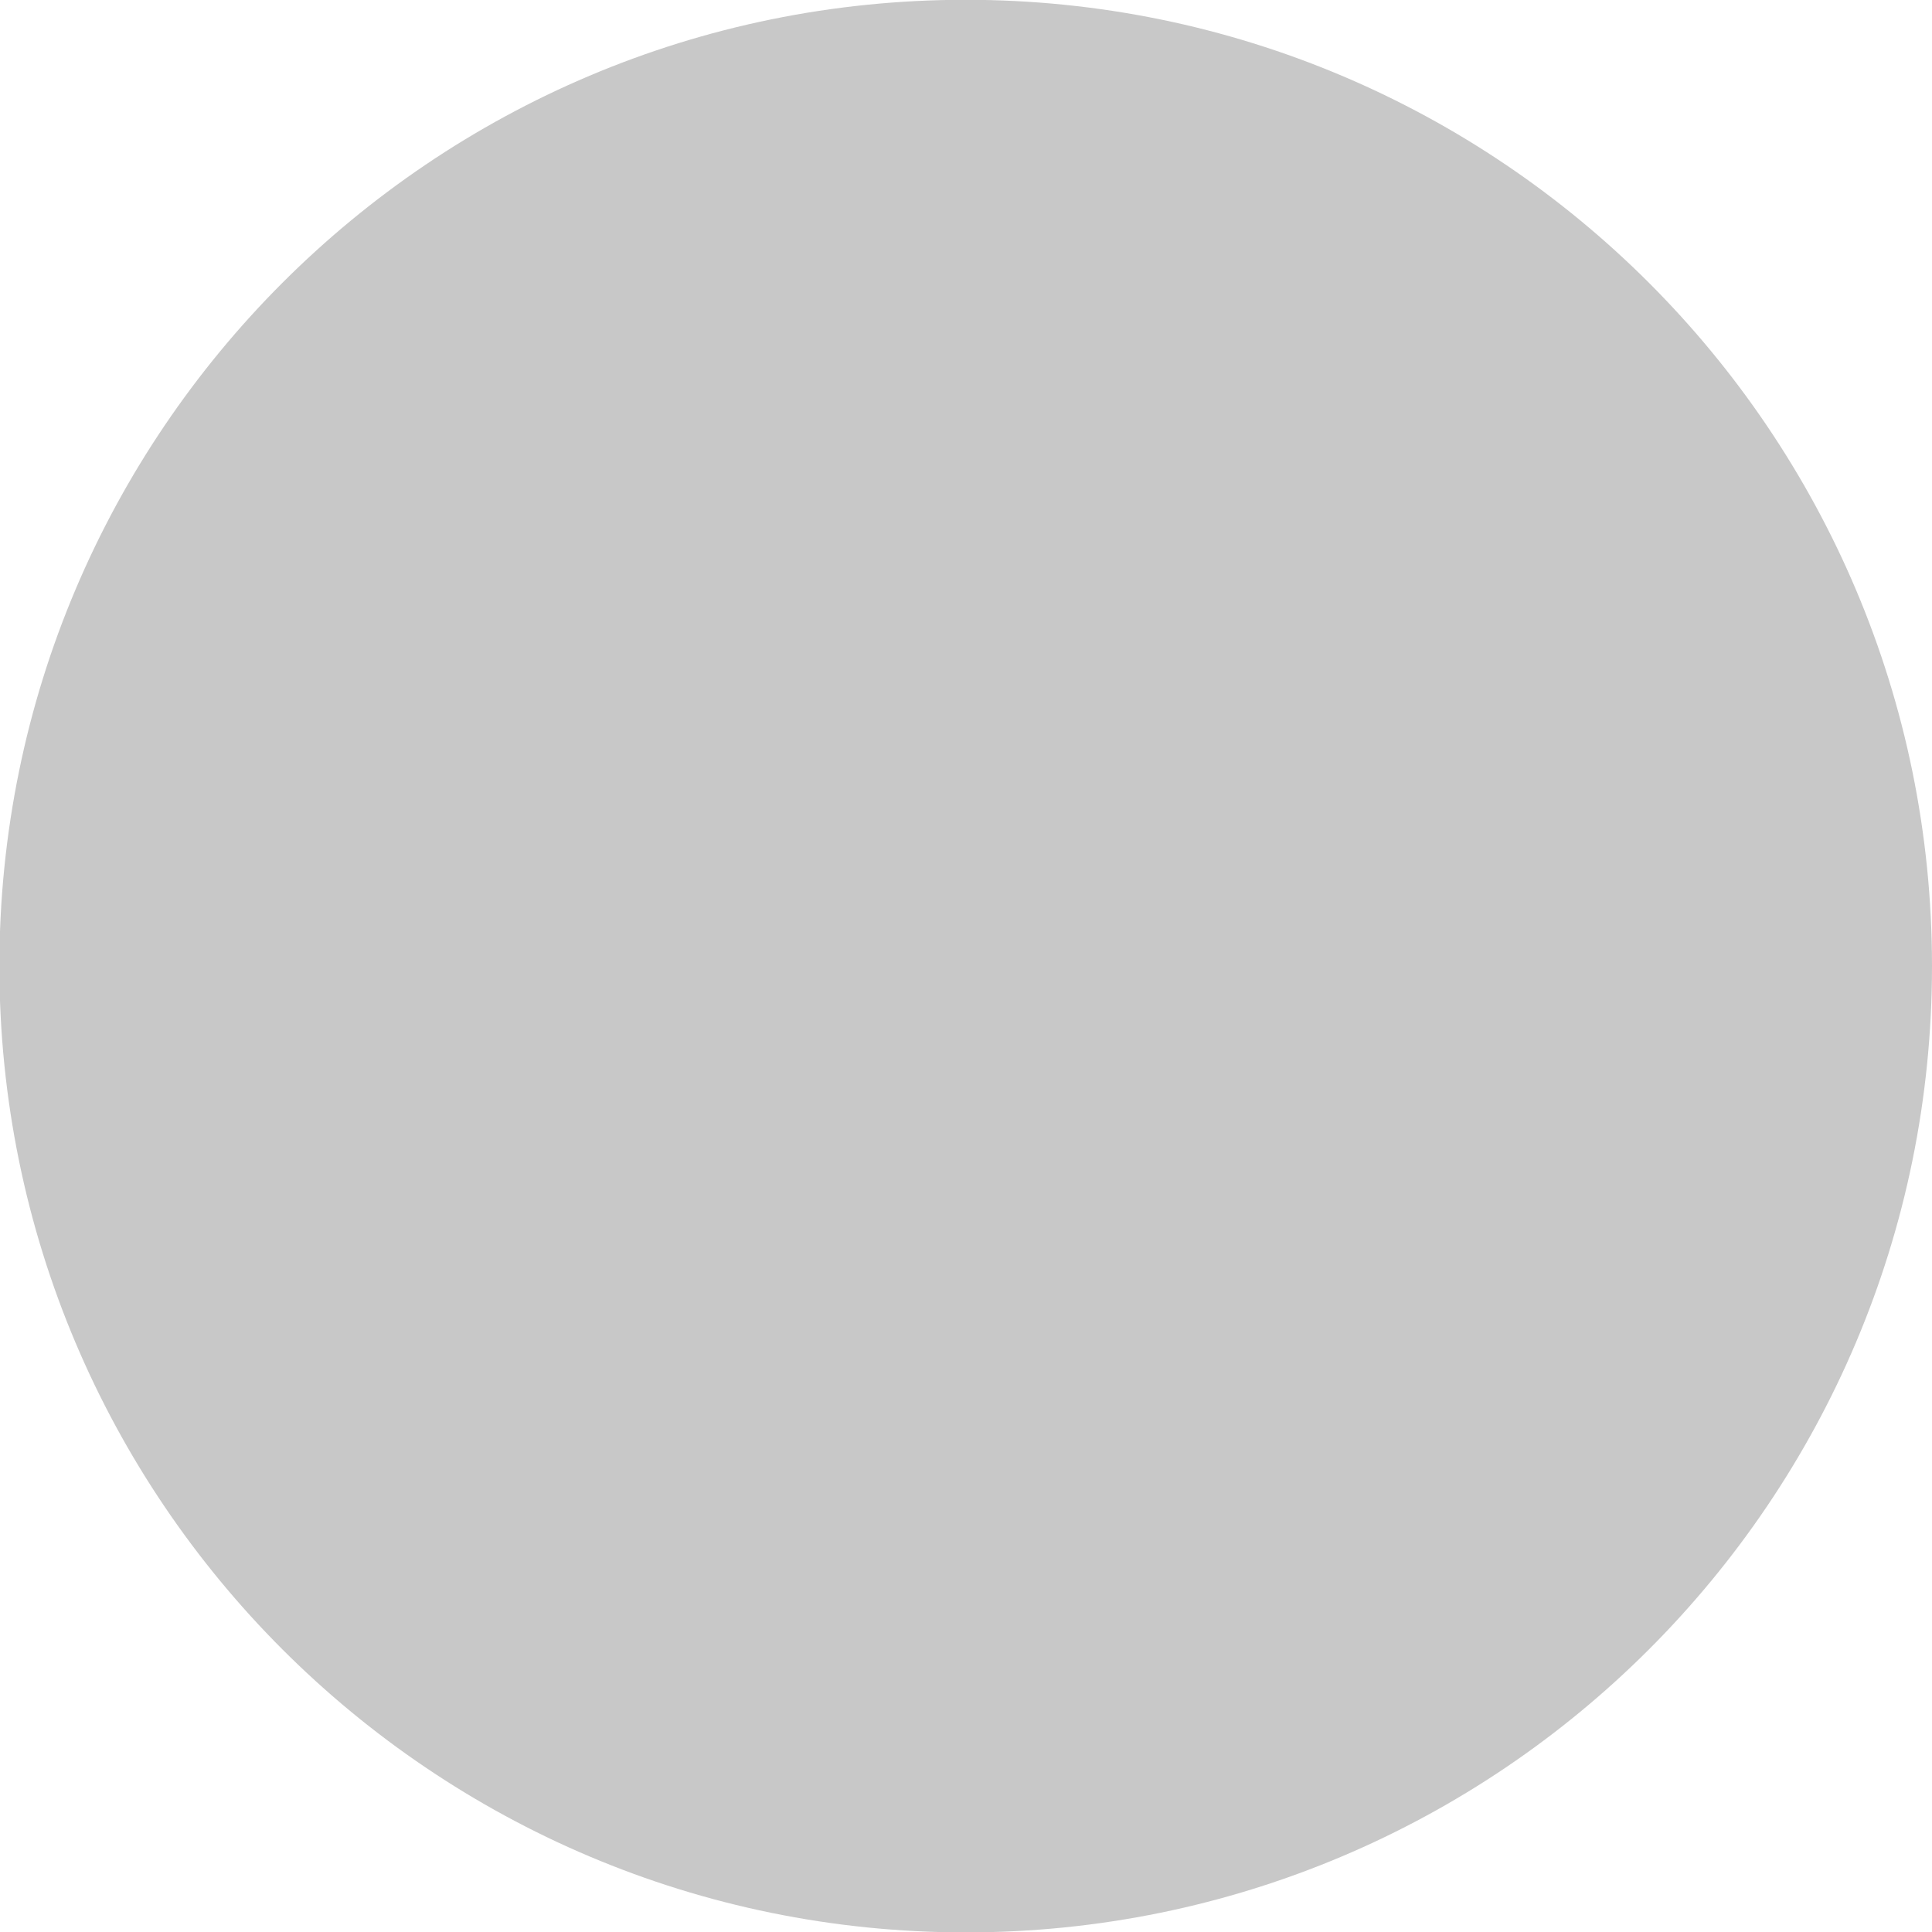
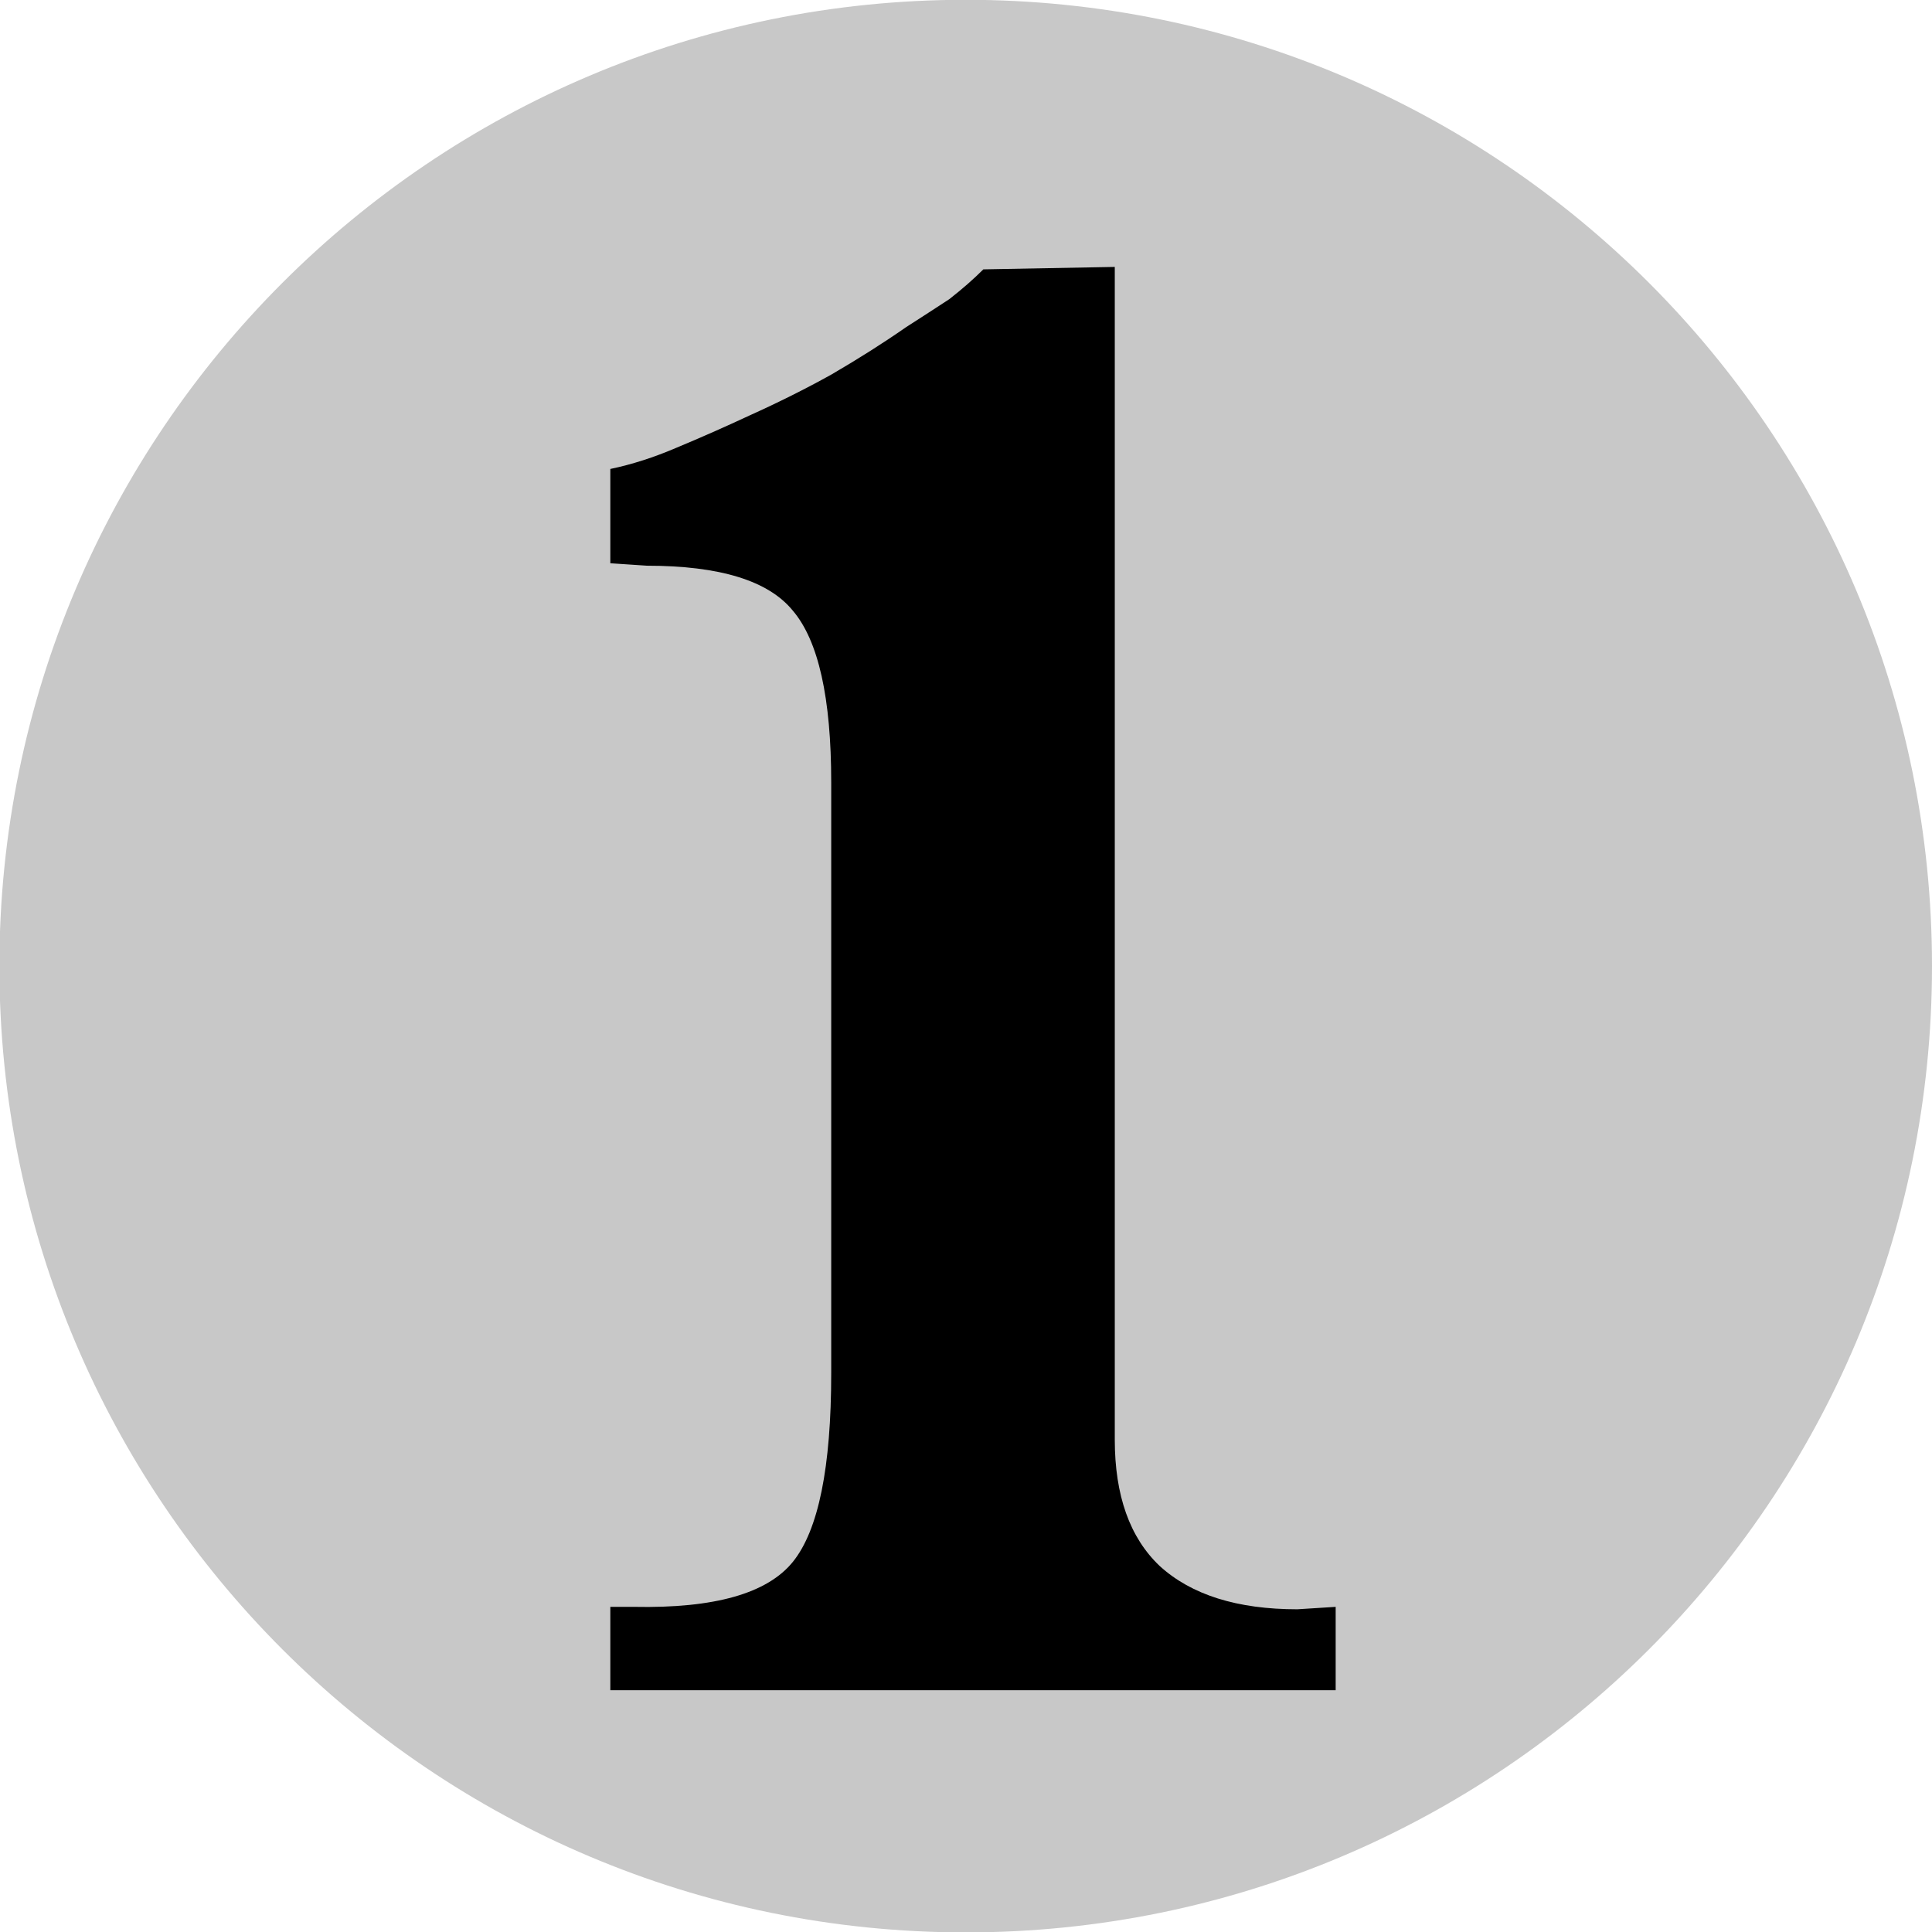
- <svg xmlns="http://www.w3.org/2000/svg" width="12" height="12" viewBox="0 0 3.175 3.175" version="1.1" id="svg8">
+ <svg xmlns="http://www.w3.org/2000/svg" id="svg8" version="1.1" viewBox="0 0 3.175 3.175" height="12" width="12">
  <defs id="defs2" />
  <g id="layer1">
-     <g id="g1082" transform="translate(0,-4.233333)">
+     <g transform="translate(0,-4.233333)" id="g1082">
      <g id="g1037">
-         <circle style="fill:#c8c8c8;fill-opacity:1;fill-rule:evenodd;stroke:none;stroke-width:0.016;stroke-linecap:round;stroke-linejoin:bevel" id="path857-3-5-9-3" cx="1.587" cy="5.821" r="1.588" />
-         <text id="text987-8" y="7.011" x="1.587" style="font-style:normal;font-variant:normal;font-weight:normal;font-stretch:normal;font-size:3.528px;line-height:1.25;font-family:MPlantin-Bold;-inkscape-font-specification:MPlantin-Bold;text-align:center;text-anchor:middle;stroke-width:0.265" xml:space="preserve">
-           <tspan style="font-style:normal;font-variant:normal;font-weight:normal;font-stretch:normal;font-size:3.528px;font-family:MPlantin-Bold;-inkscape-font-specification:MPlantin-Bold;text-align:center;text-anchor:middle;stroke-width:0.265" y="7.011" x="1.587" id="tspan985-9">1</tspan>
-         </text>
+         <circle r="1.588" cy="5.821" cx="1.587" id="path857-3-5-9-3" style="fill:#c8c8c8;fill-opacity:1;fill-rule:evenodd;stroke:none;stroke-width:0.016;stroke-linecap:round;stroke-linejoin:bevel" />
+         <g style="font-style:normal;font-variant:normal;font-weight:normal;font-stretch:normal;font-size:3.528px;line-height:1.25;font-family:MPlantin-Bold;-inkscape-font-specification:MPlantin-Bold;text-align:center;text-anchor:middle;stroke-width:0.265" id="text987-8" aria-label="1">
+           <path id="path836" style="font-style:normal;font-variant:normal;font-weight:normal;font-stretch:normal;font-size:3.528px;font-family:MPlantin-Bold;-inkscape-font-specification:MPlantin-Bold;text-align:center;text-anchor:middle;stroke-width:0.265" d="M 1.832,4.672 V 6.419 6.599 q 0,0.138 0.074,0.208 0.078,0.071 0.226,0.071 l 0.063,-0.004 V 7.011 H 1.003 V 6.874 h 0.039 q 0.198,0.004 0.261,-0.074 0.063,-0.078 0.063,-0.31 V 5.519 q 0,-0.208 -0.063,-0.282 Q 1.243,5.163 1.063,5.163 L 1.003,5.159 V 5.004 q 0.053,-0.011 0.109,-0.035 0.06,-0.025 0.12,-0.053 0.071,-0.032 0.134,-0.067 0.067,-0.039 0.123,-0.078 0.039,-0.025 0.071,-0.046 0.032,-0.025 0.056,-0.049 l 0.215,-0.004 z" />
+         </g>
      </g>
    </g>
  </g>
</svg>
